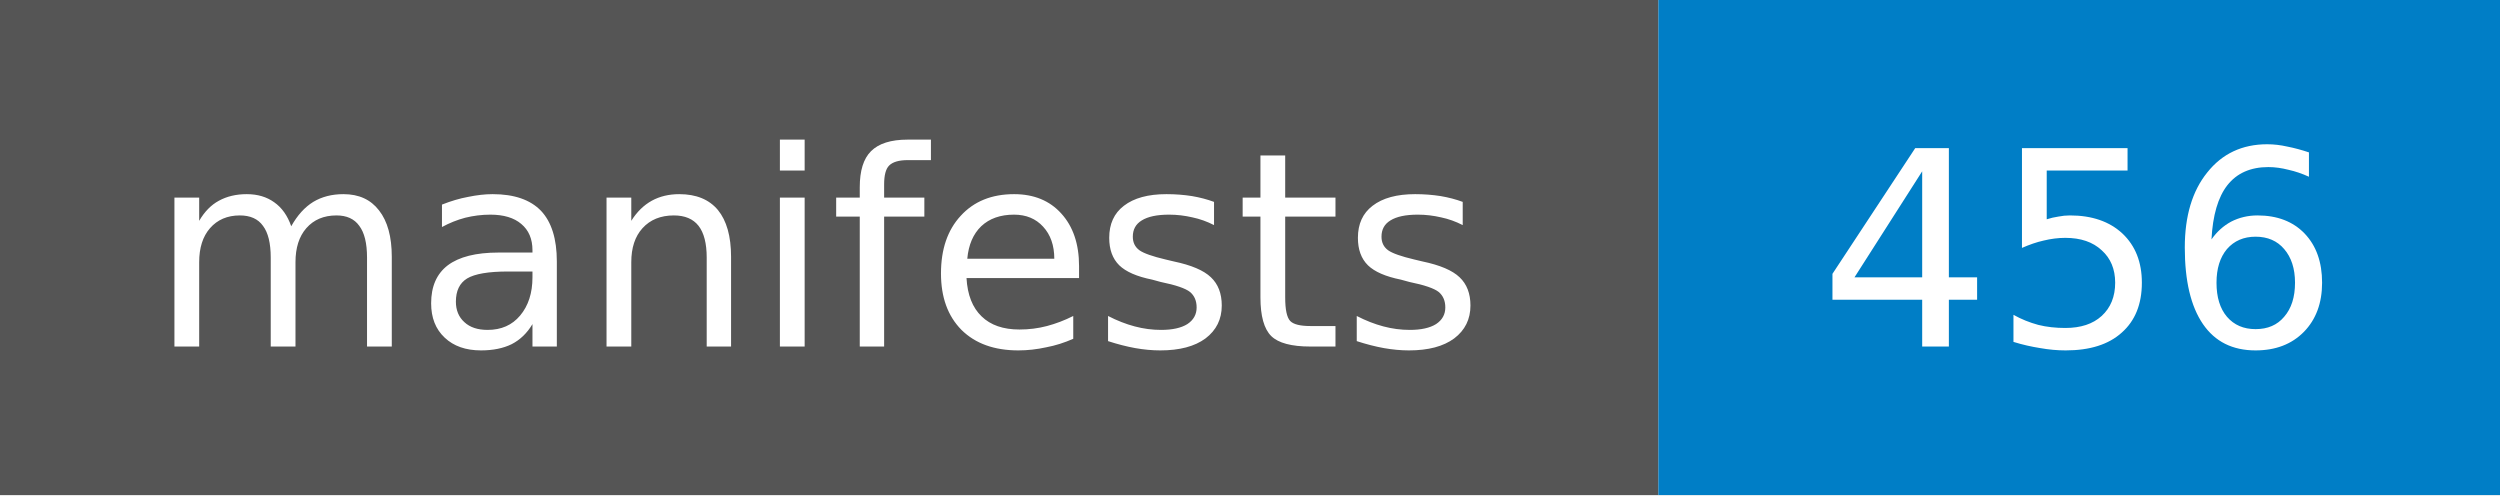
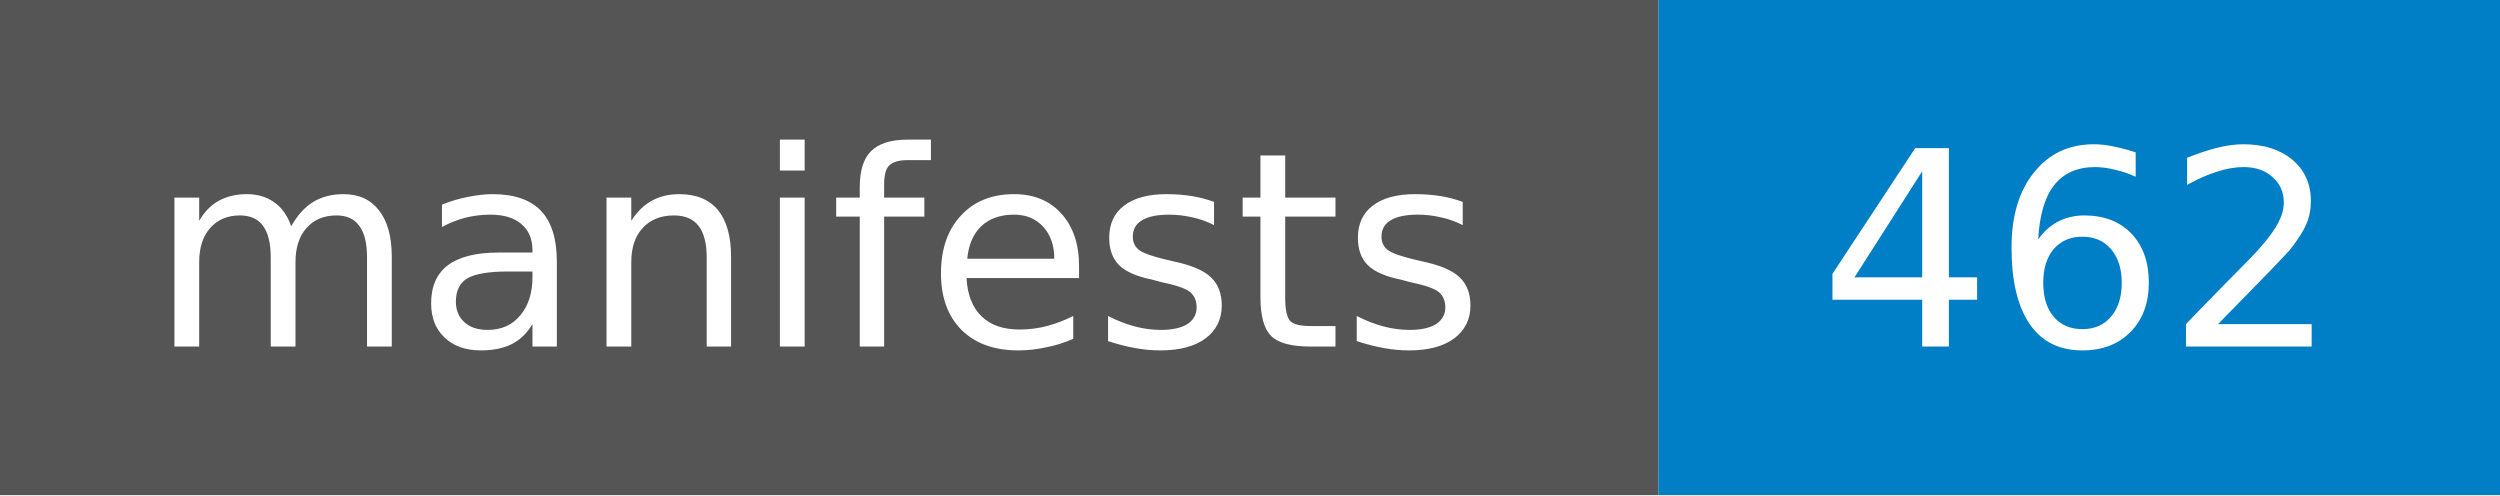
- <svg xmlns="http://www.w3.org/2000/svg" width="101" height="20" role="img" aria-label="manifests: 456">
+ <svg xmlns="http://www.w3.org/2000/svg" width="101" height="20" role="img" aria-label="manifests: 462">
  <style>rect.label-bg{fill:#555}@media (prefers-color-scheme:dark){rect.label-bg{fill:#3f3f3f}}text{font-family:Verdana,DejaVu Sans,Geneva,sans-serif;font-size:11px;fill:#fff}</style>
  <rect class="label-bg" width="67" height="20" />
  <rect x="67" width="34" height="20" fill="#007ec6" />
  <text x="33" y="14" text-anchor="middle">manifests</text>
-   <text x="84" y="14" text-anchor="middle">456</text>
+   <text x="84" y="14" text-anchor="middle">462</text>
</svg>
